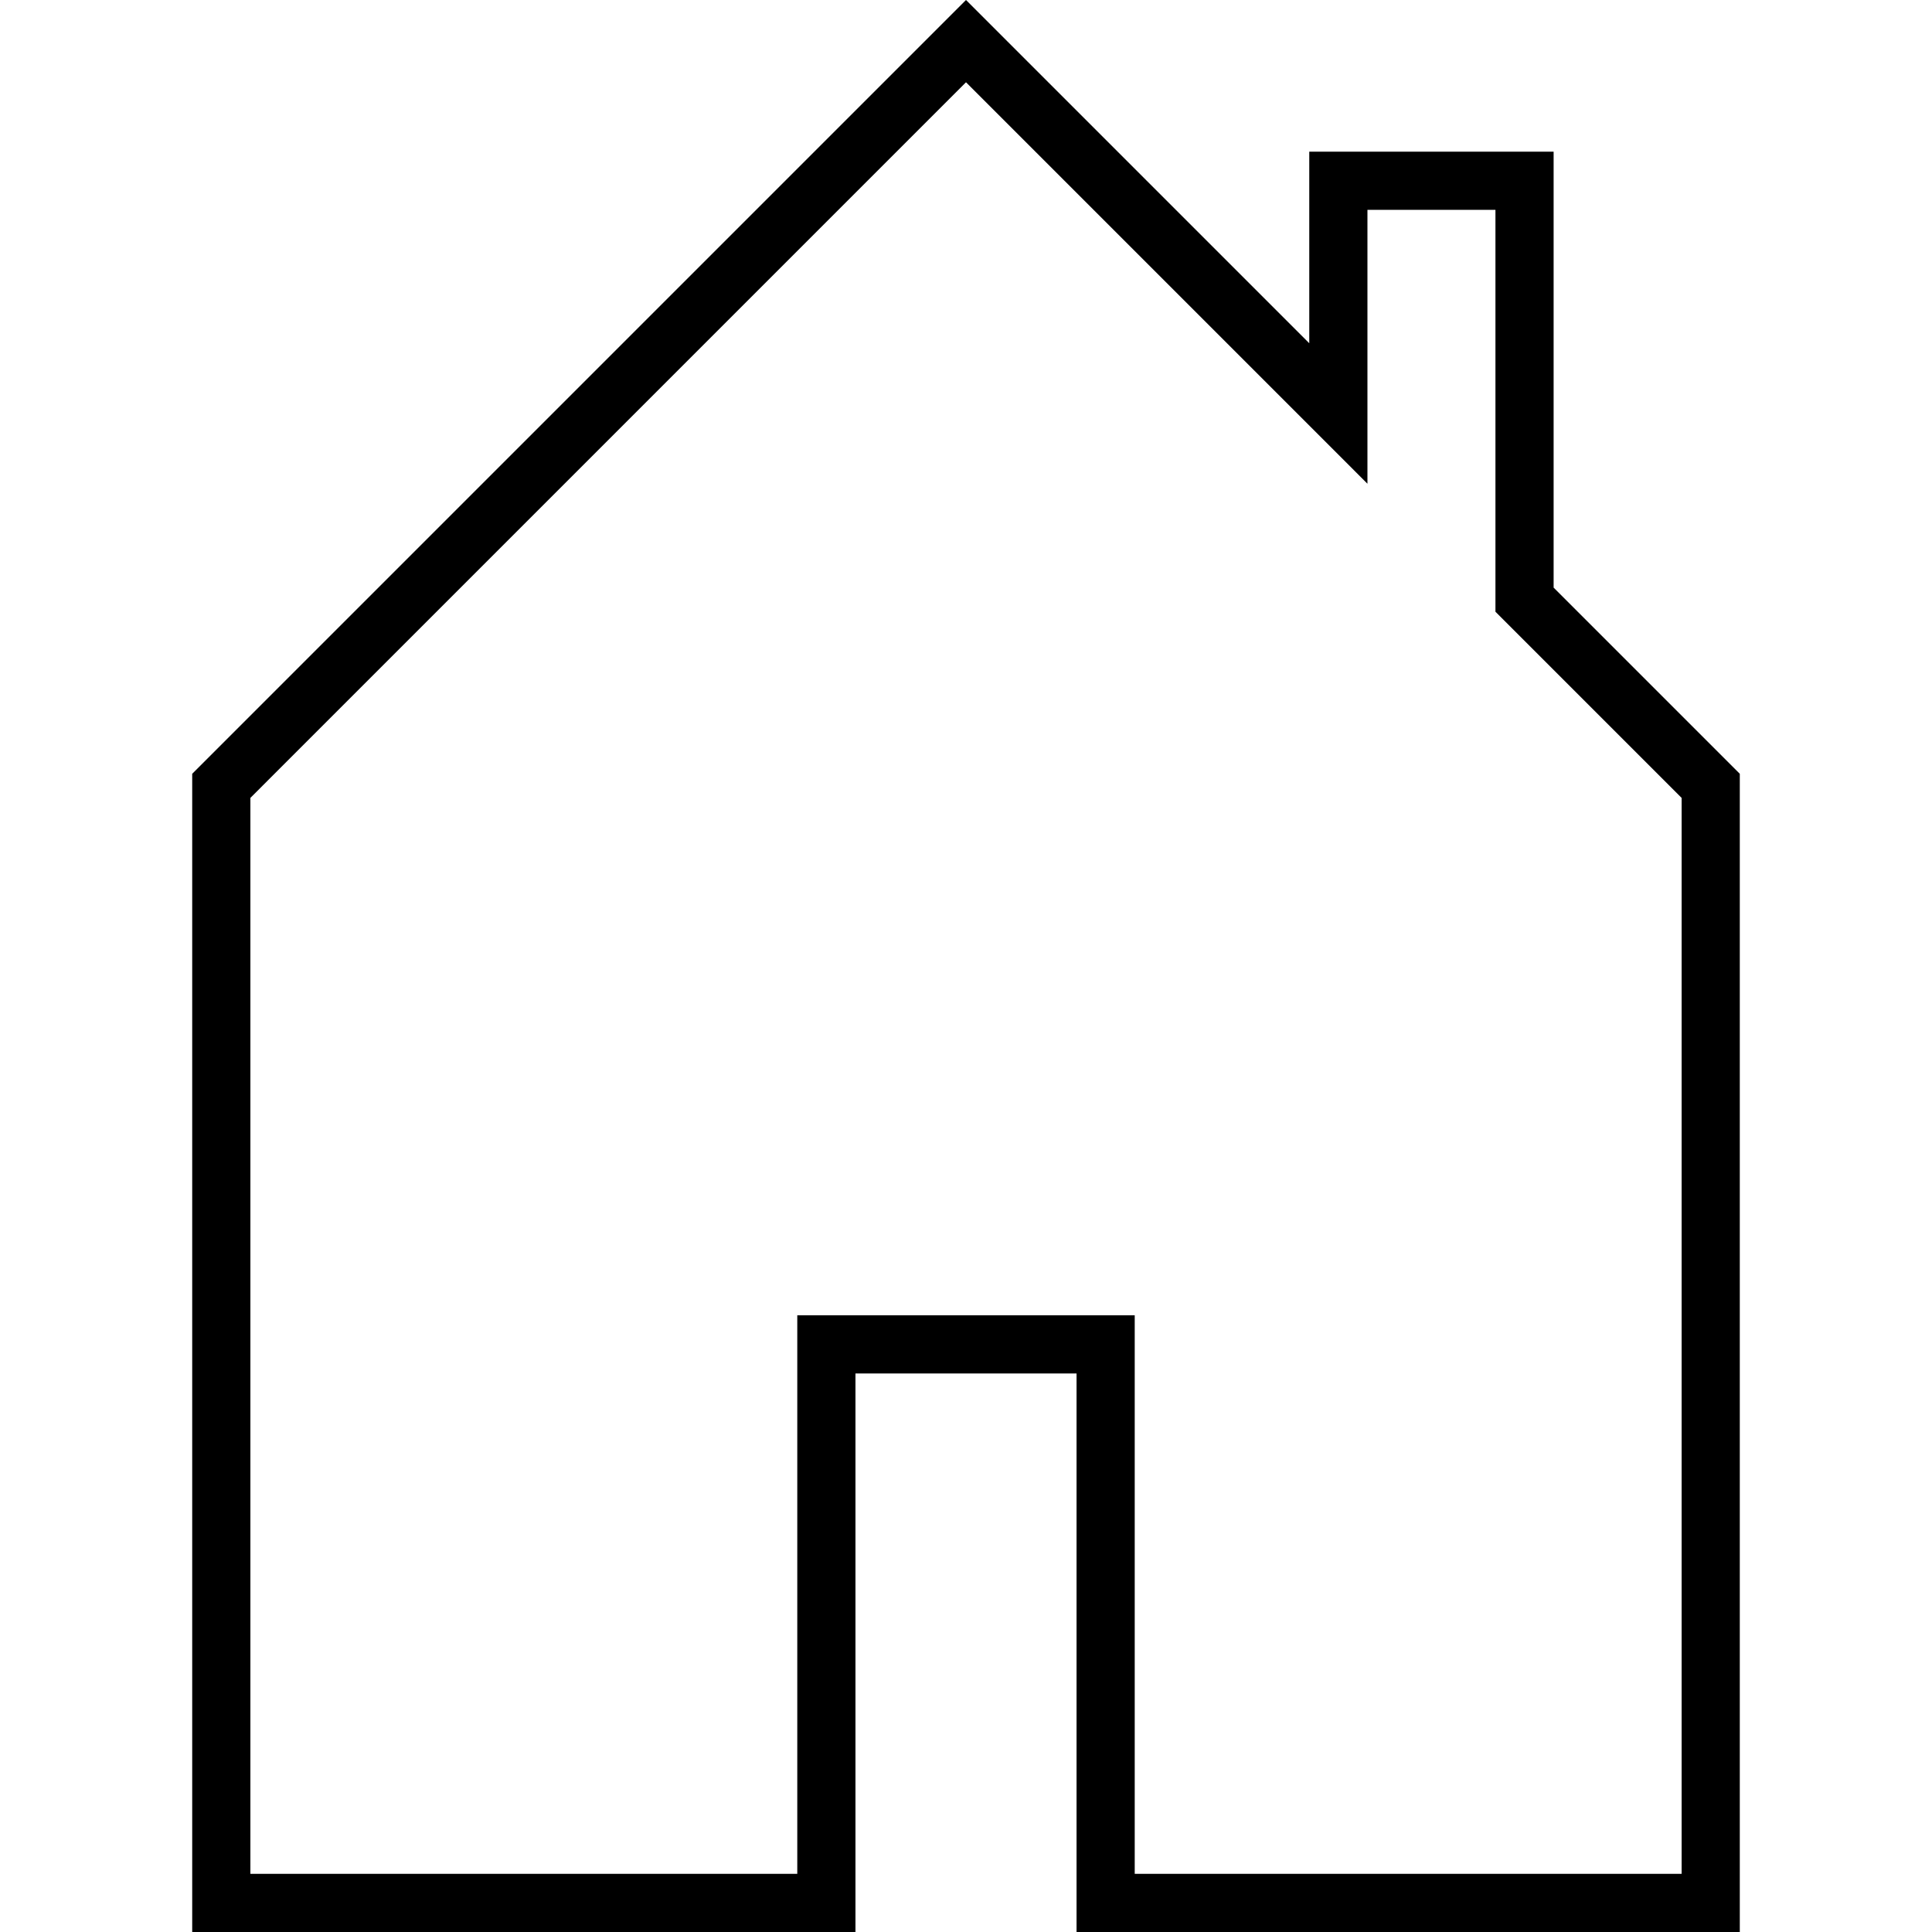
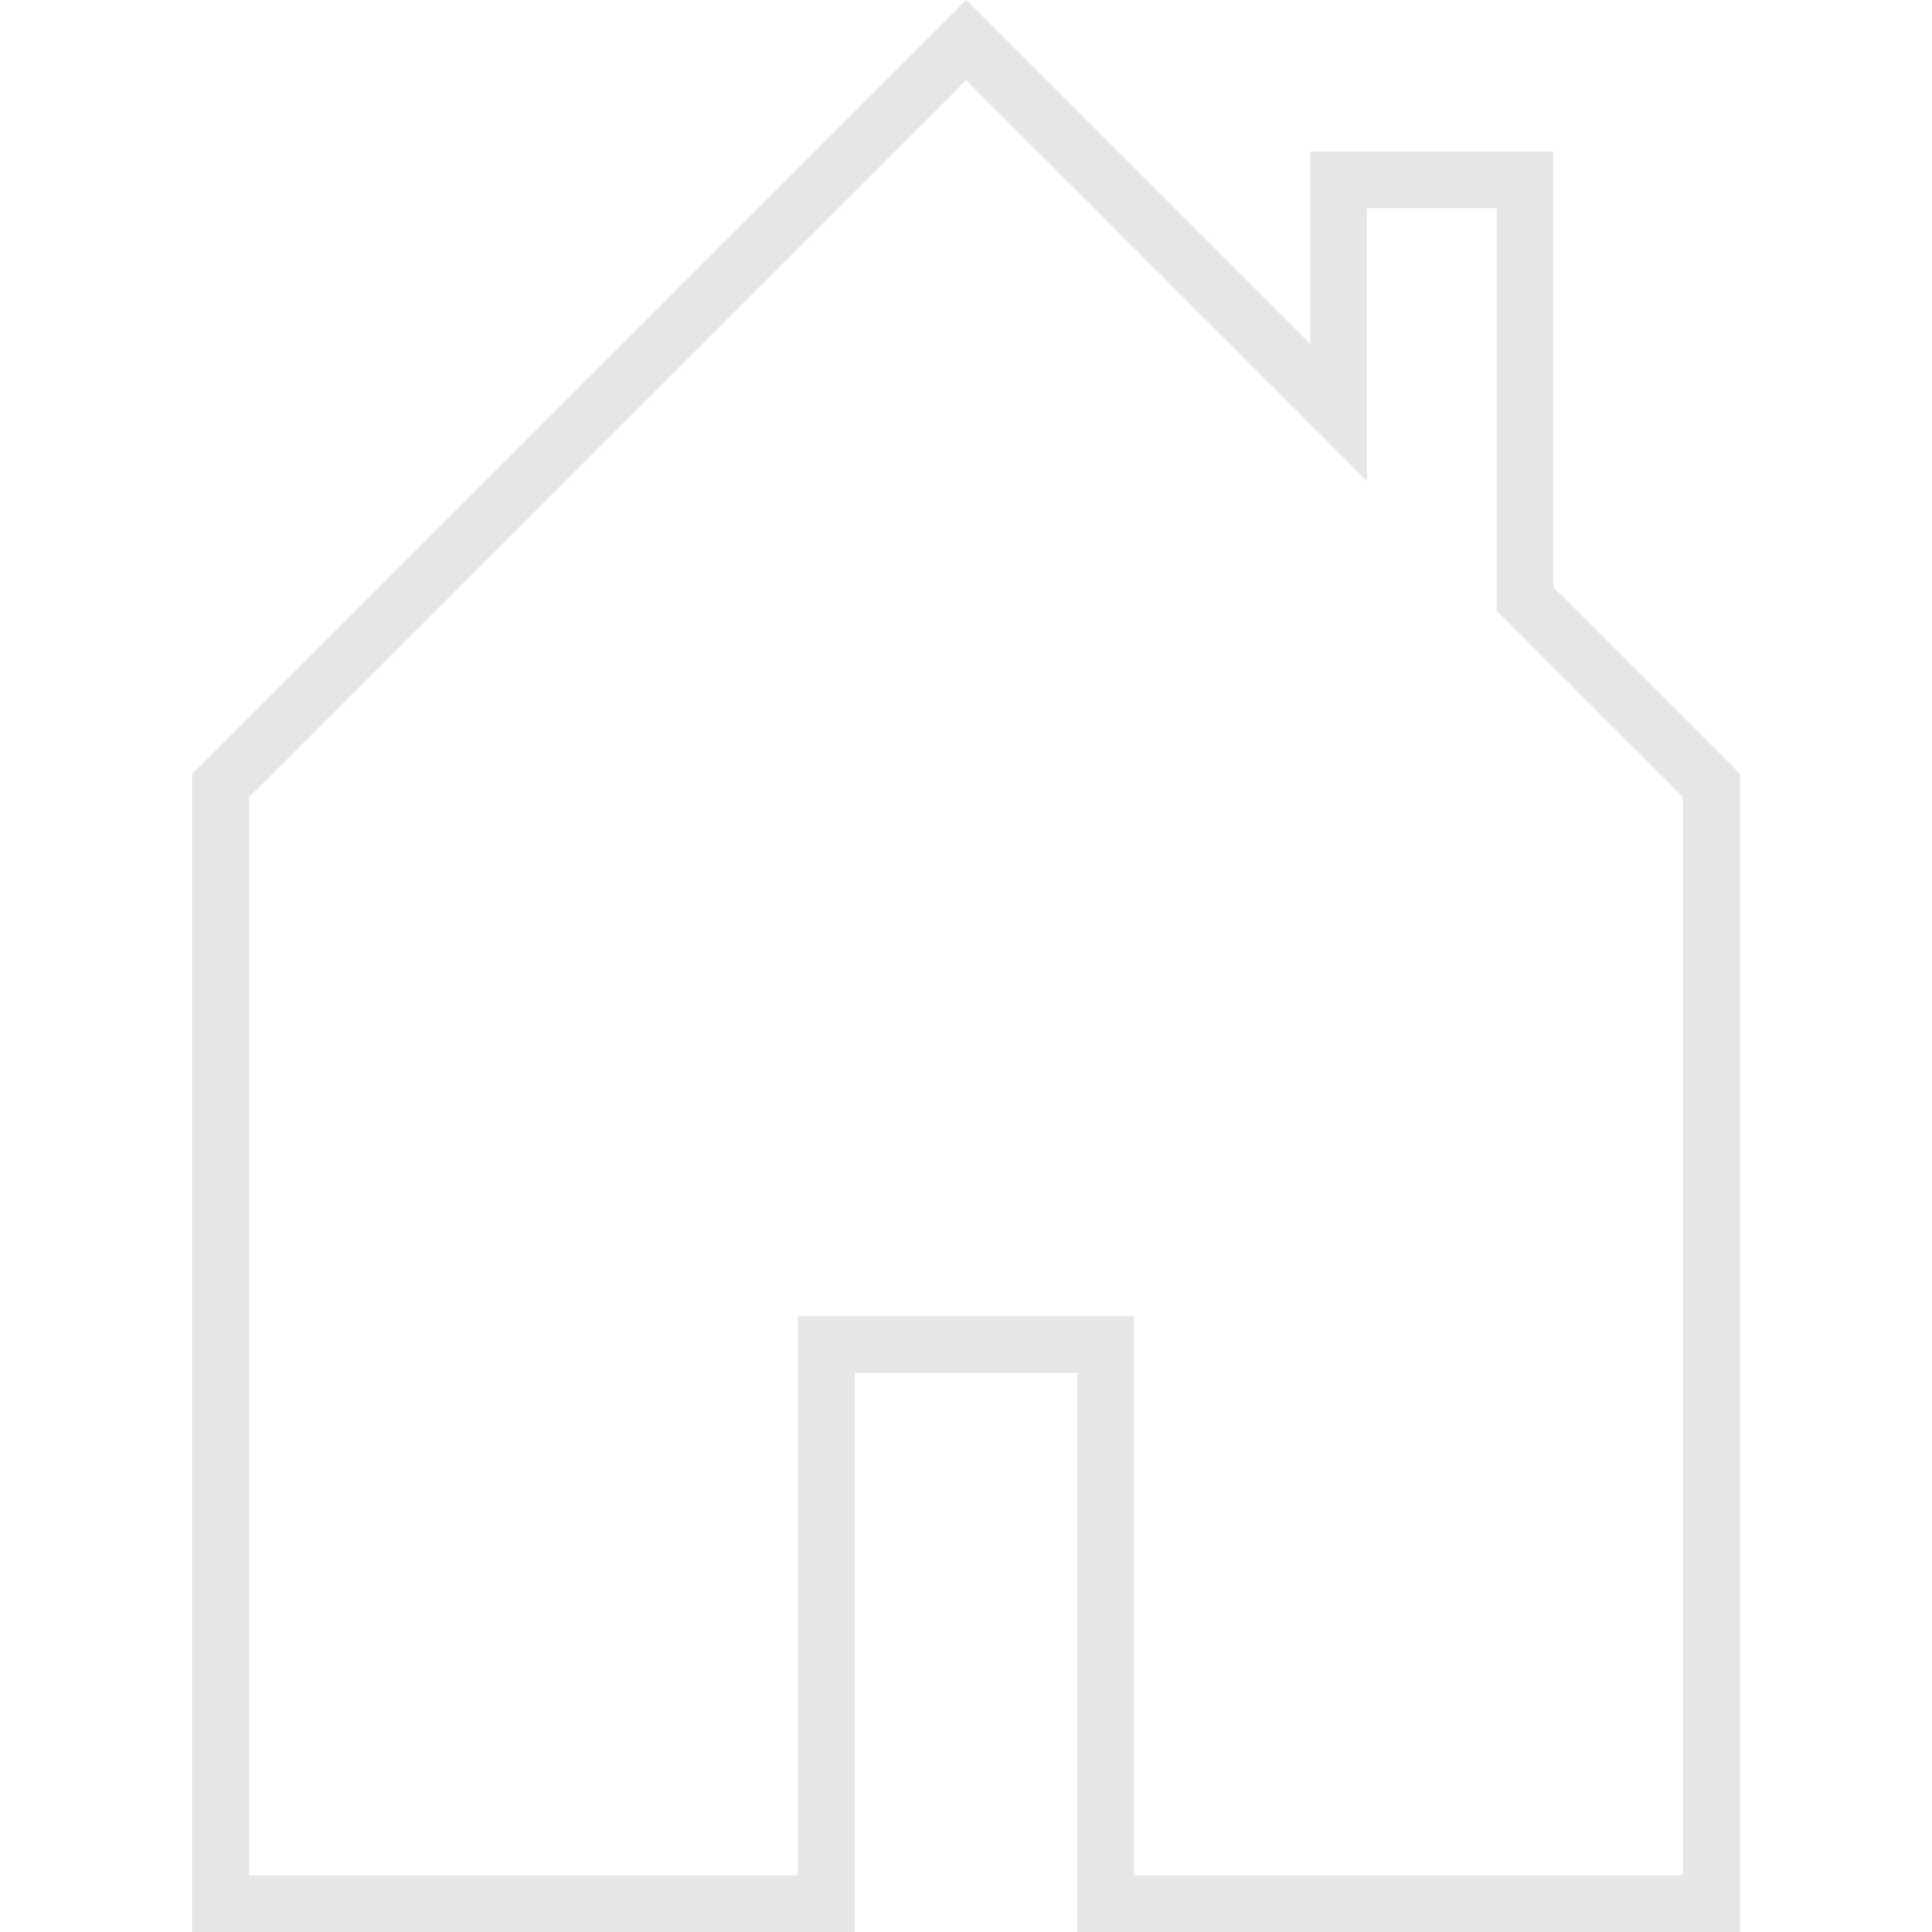
<svg xmlns="http://www.w3.org/2000/svg" width="512" height="512" viewBox="0 0 512 512" version="1.1" id="svg5">
  <defs id="defs2" />
-   <g id="layer1">
-     <path id="rect234" style="fill:none;fill-opacity:1;stroke:#000000;stroke-width:15.418;stroke-dasharray:none;stroke-opacity:1" d="M 256,10.902 58.645,208.258 V 504.291 H 218.996 V 356.274 h 74.008 V 504.291 H 453.355 V 208.258 L 404.017,158.919 V 47.907 h -49.339 v 61.674 z" />
-   </g>
+   <path id="rect234" style="fill:none;fill-opacity:1;stroke:#e4e6e7;stroke-width:15.015;stroke-dasharray:none;stroke-opacity:1" d="M 256,10.617 58.45,208.167 V 504.493 H 218.959 V 356.33 h 74.081 V 504.493 H 453.55 V 208.167 L 404.163,158.78 V 47.658 H 354.775 v 61.734 z" />
</svg>
